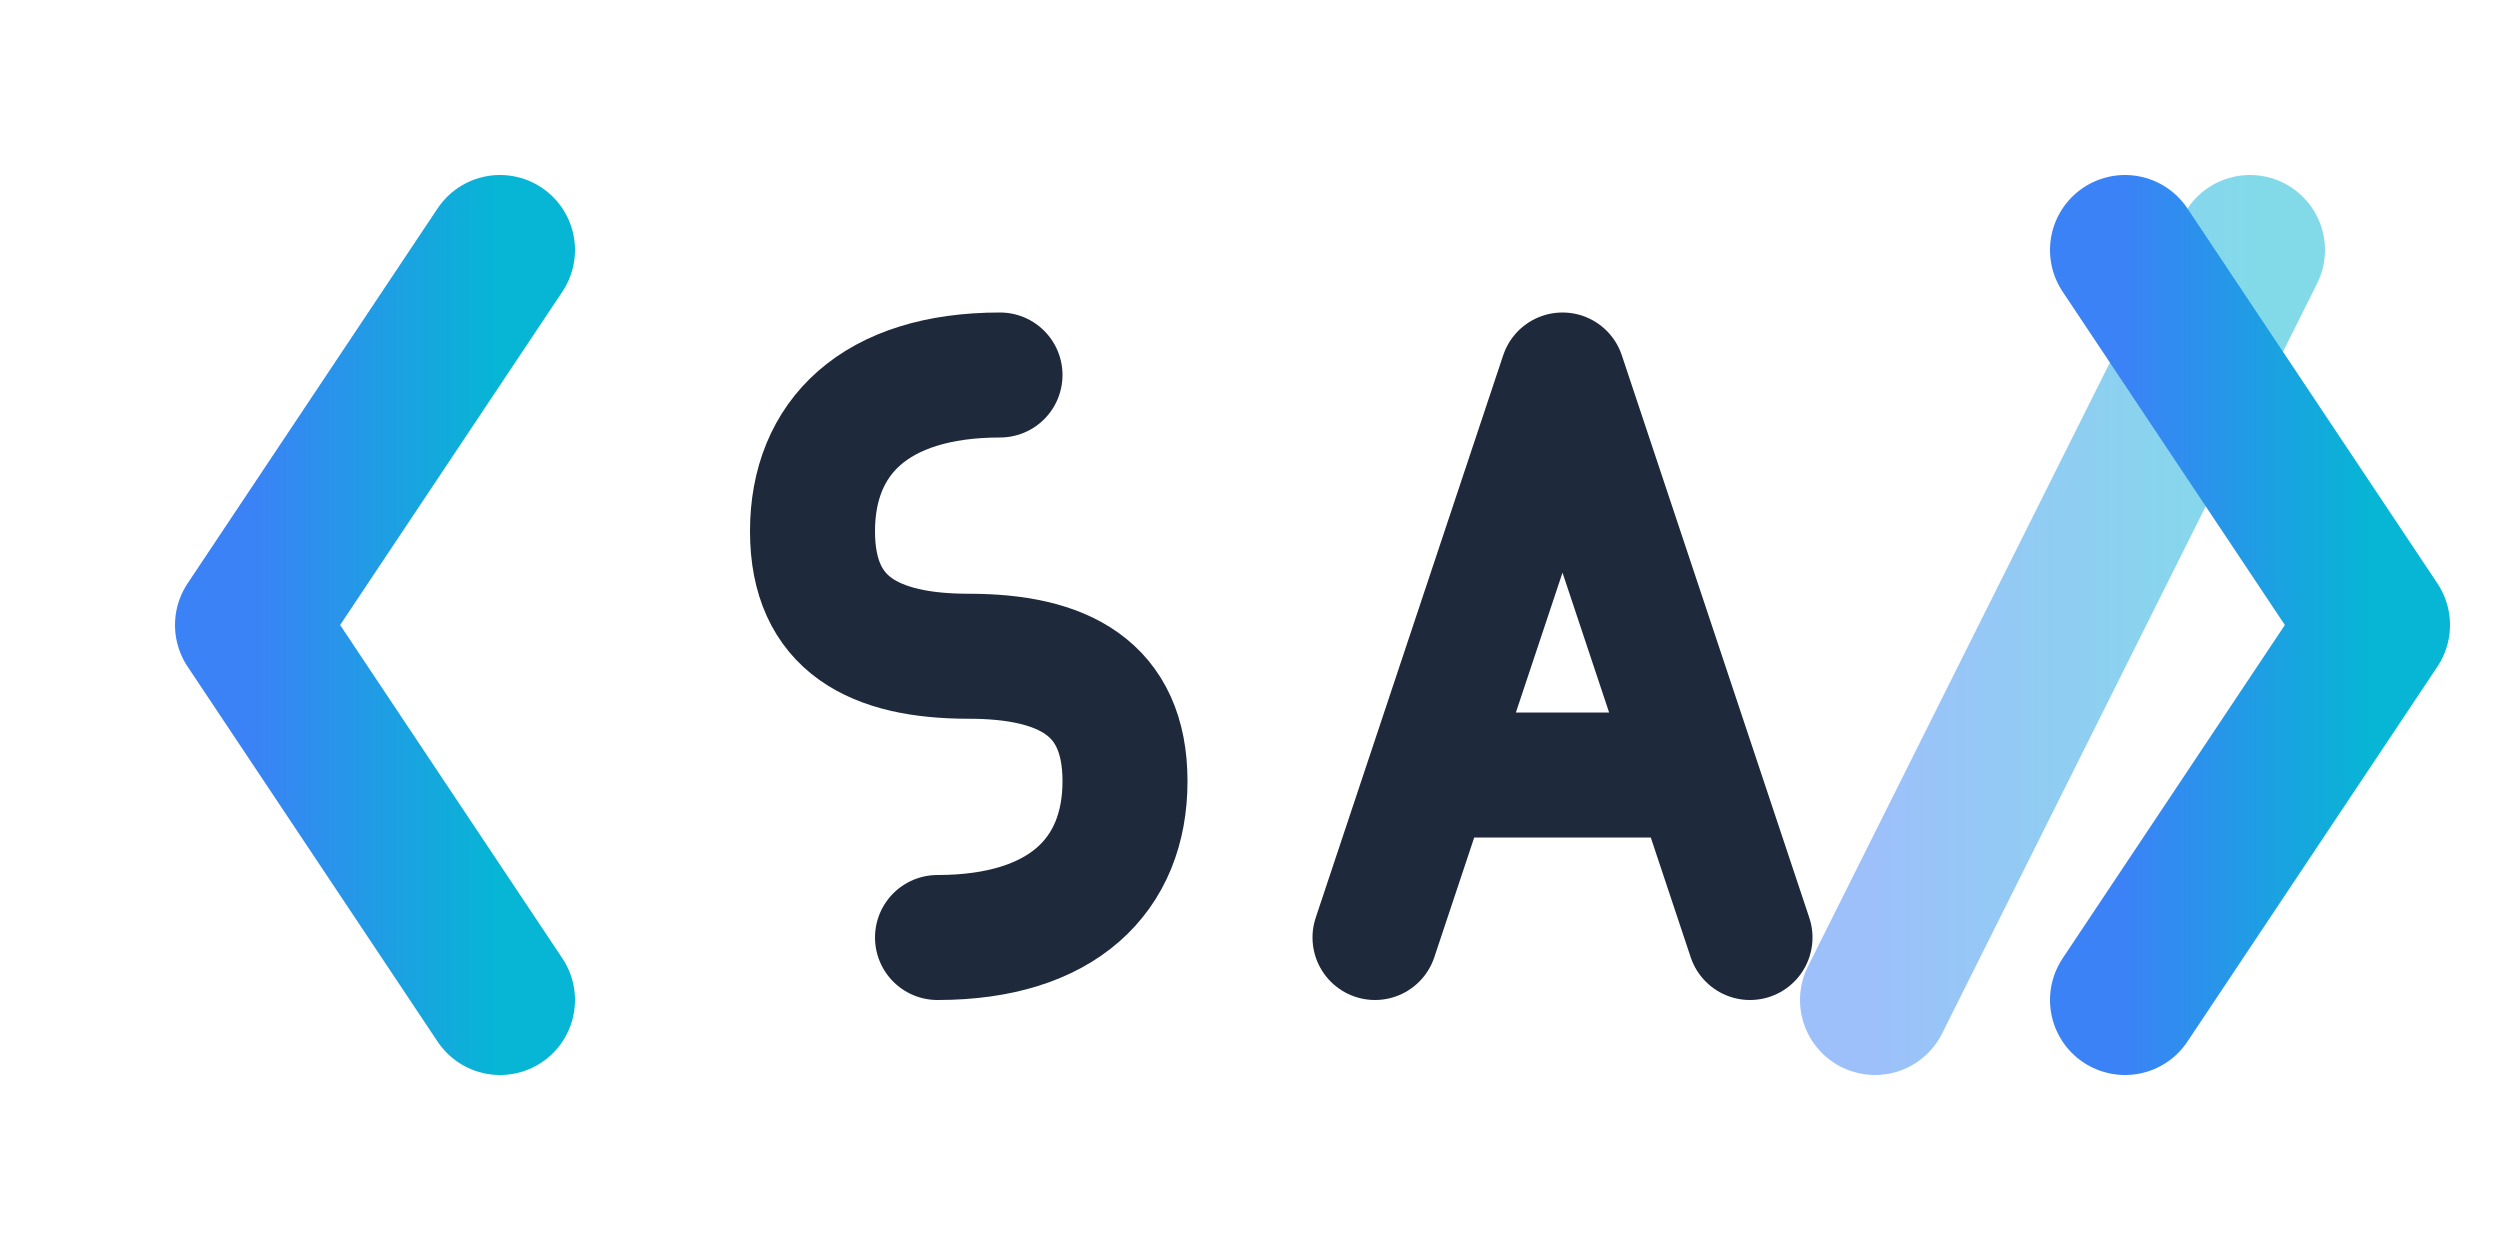
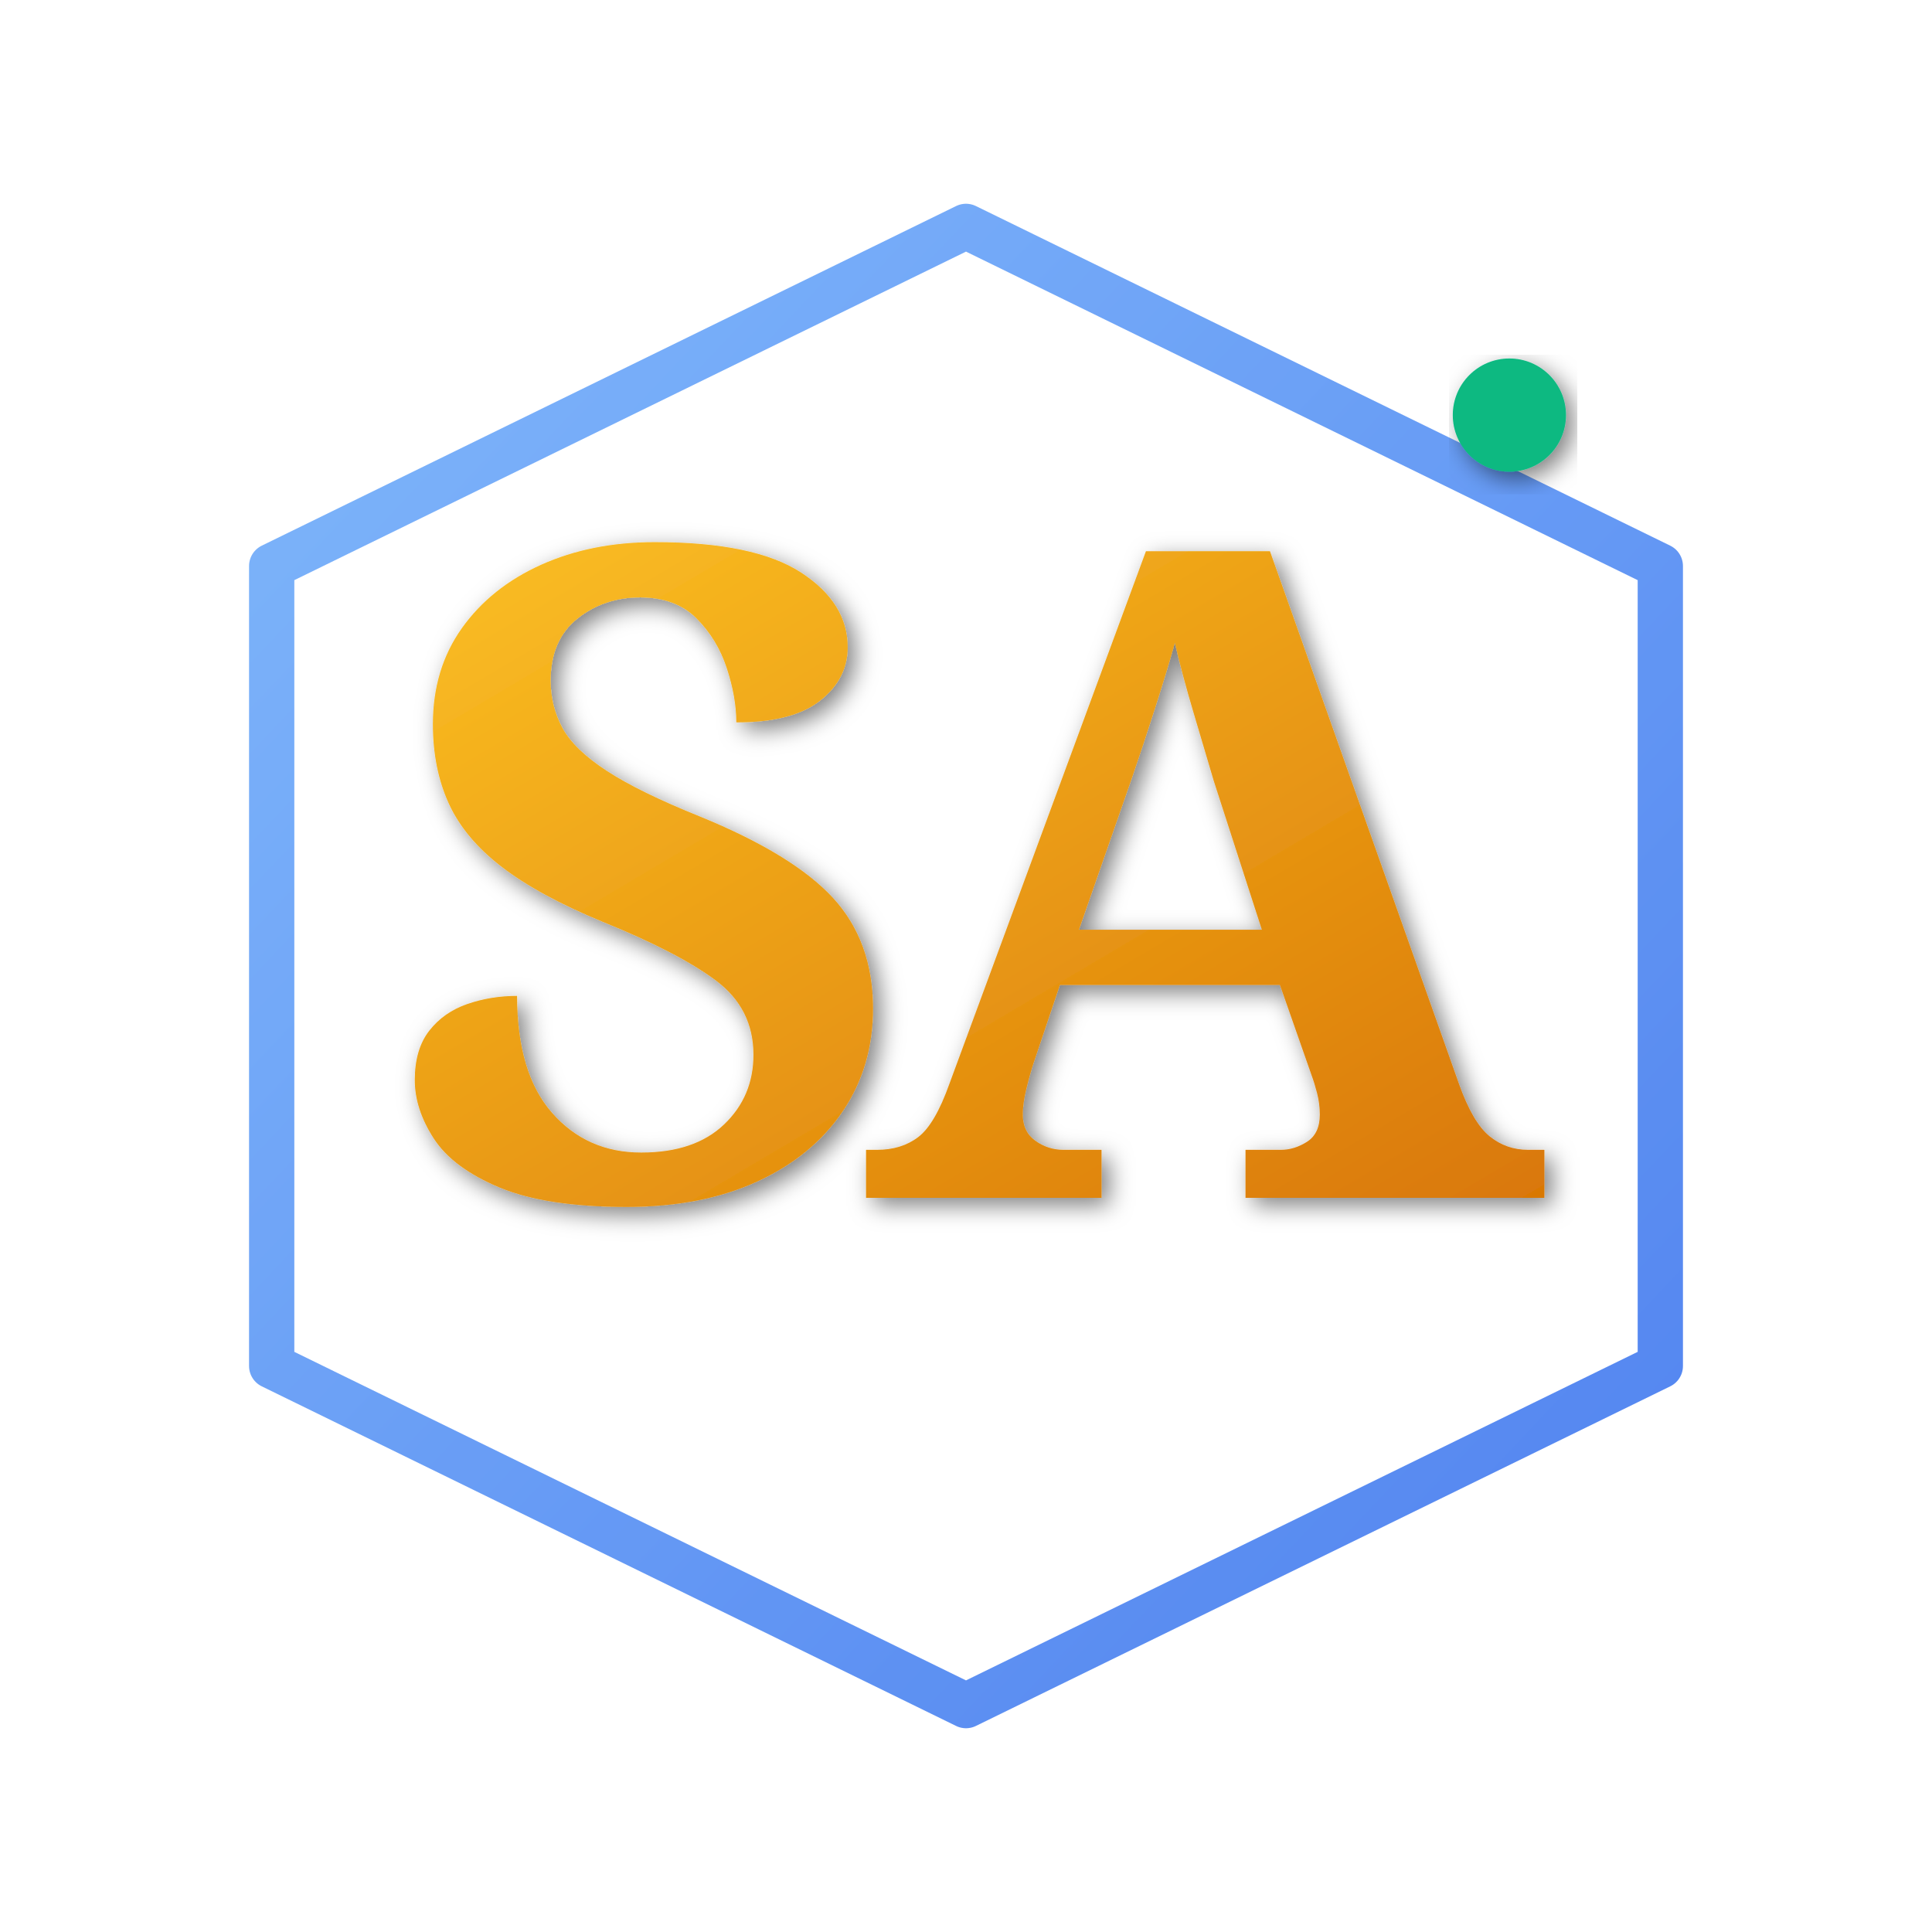
- <svg xmlns="http://www.w3.org/2000/svg" viewBox="0 0 200 100" fill="none">
+ <svg xmlns="http://www.w3.org/2000/svg" viewBox="0 0 512 512">
  <defs>
-     <linearGradient id="grad" x1="0%" y1="0%" x2="100%" y2="0%">
-       <stop offset="0%" style="stop-color:#3B82F6" />
-       <stop offset="100%" style="stop-color:#06B6D4" />
+     <linearGradient id="goldGrad" x1="0%" y1="0%" x2="100%" y2="100%">
+       <stop offset="0%" style="stop-color:#fbbf24;stop-opacity:1" />
+       <stop offset="100%" style="stop-color:#d97706;stop-opacity:1" />
    </linearGradient>
+     <linearGradient id="blueGrad" x1="0%" y1="0%" x2="100%" y2="100%">
+       <stop offset="0%" style="stop-color:#60a5fa;stop-opacity:1" />
+       <stop offset="100%" style="stop-color:#2563eb;stop-opacity:1" />
+     </linearGradient>
+     <filter id="dropshadow" height="130%">
+       <feGaussianBlur in="SourceAlpha" stdDeviation="3" />
+       <feOffset dx="2" dy="2" result="offsetblur" />
+       <feComponentTransfer>
+         <feFuncA type="linear" slope="0.5" />
+       </feComponentTransfer>
+       <feMerge>
+         <feMergeNode />
+         <feMergeNode in="SourceGraphic" />
+       </feMerge>
+     </filter>
  </defs>
-   <path d="M40 20 L20 50 L40 80" stroke="url(#grad)" stroke-width="12" stroke-linecap="round" stroke-linejoin="round" />
-   <path d="M80 30 C70 30 65 35 65 42.5 C65 50 70 52.5 77.5 52.5 C85 52.5 90 55 90 62.5 C90 70 85 75 75 75" stroke="#1E293B" stroke-width="10" stroke-linecap="round" fill="none" />
-   <path d="M110 75 L125 30 L140 75 M115 62 H135" stroke="#1E293B" stroke-width="10" stroke-linecap="round" stroke-linejoin="round" fill="none" />
-   <path d="M150 80 L180 20" stroke="url(#grad)" stroke-width="12" stroke-linecap="round" opacity="0.5" />
-   <path d="M170 80 L190 50 L170 20" stroke="url(#grad)" stroke-width="12" stroke-linecap="round" stroke-linejoin="round" />
+   <path d="M256 60 L440 150 L440 362 L256 452 L72 362 L72 150 Z" fill="none" stroke="url(#blueGrad)" stroke-width="12" stroke-linecap="round" stroke-linejoin="round" opacity="0.8" />
+   <text x="50%" y="62%" font-family="'Playfair Display', serif" font-size="240" font-weight="bold" fill="url(#goldGrad)" text-anchor="middle" filter="url(#dropshadow)" letter-spacing="-10">
+     SA
+   </text>
+   <circle cx="400" cy="110" r="15" fill="#10b981" filter="url(#dropshadow)" />
</svg>
